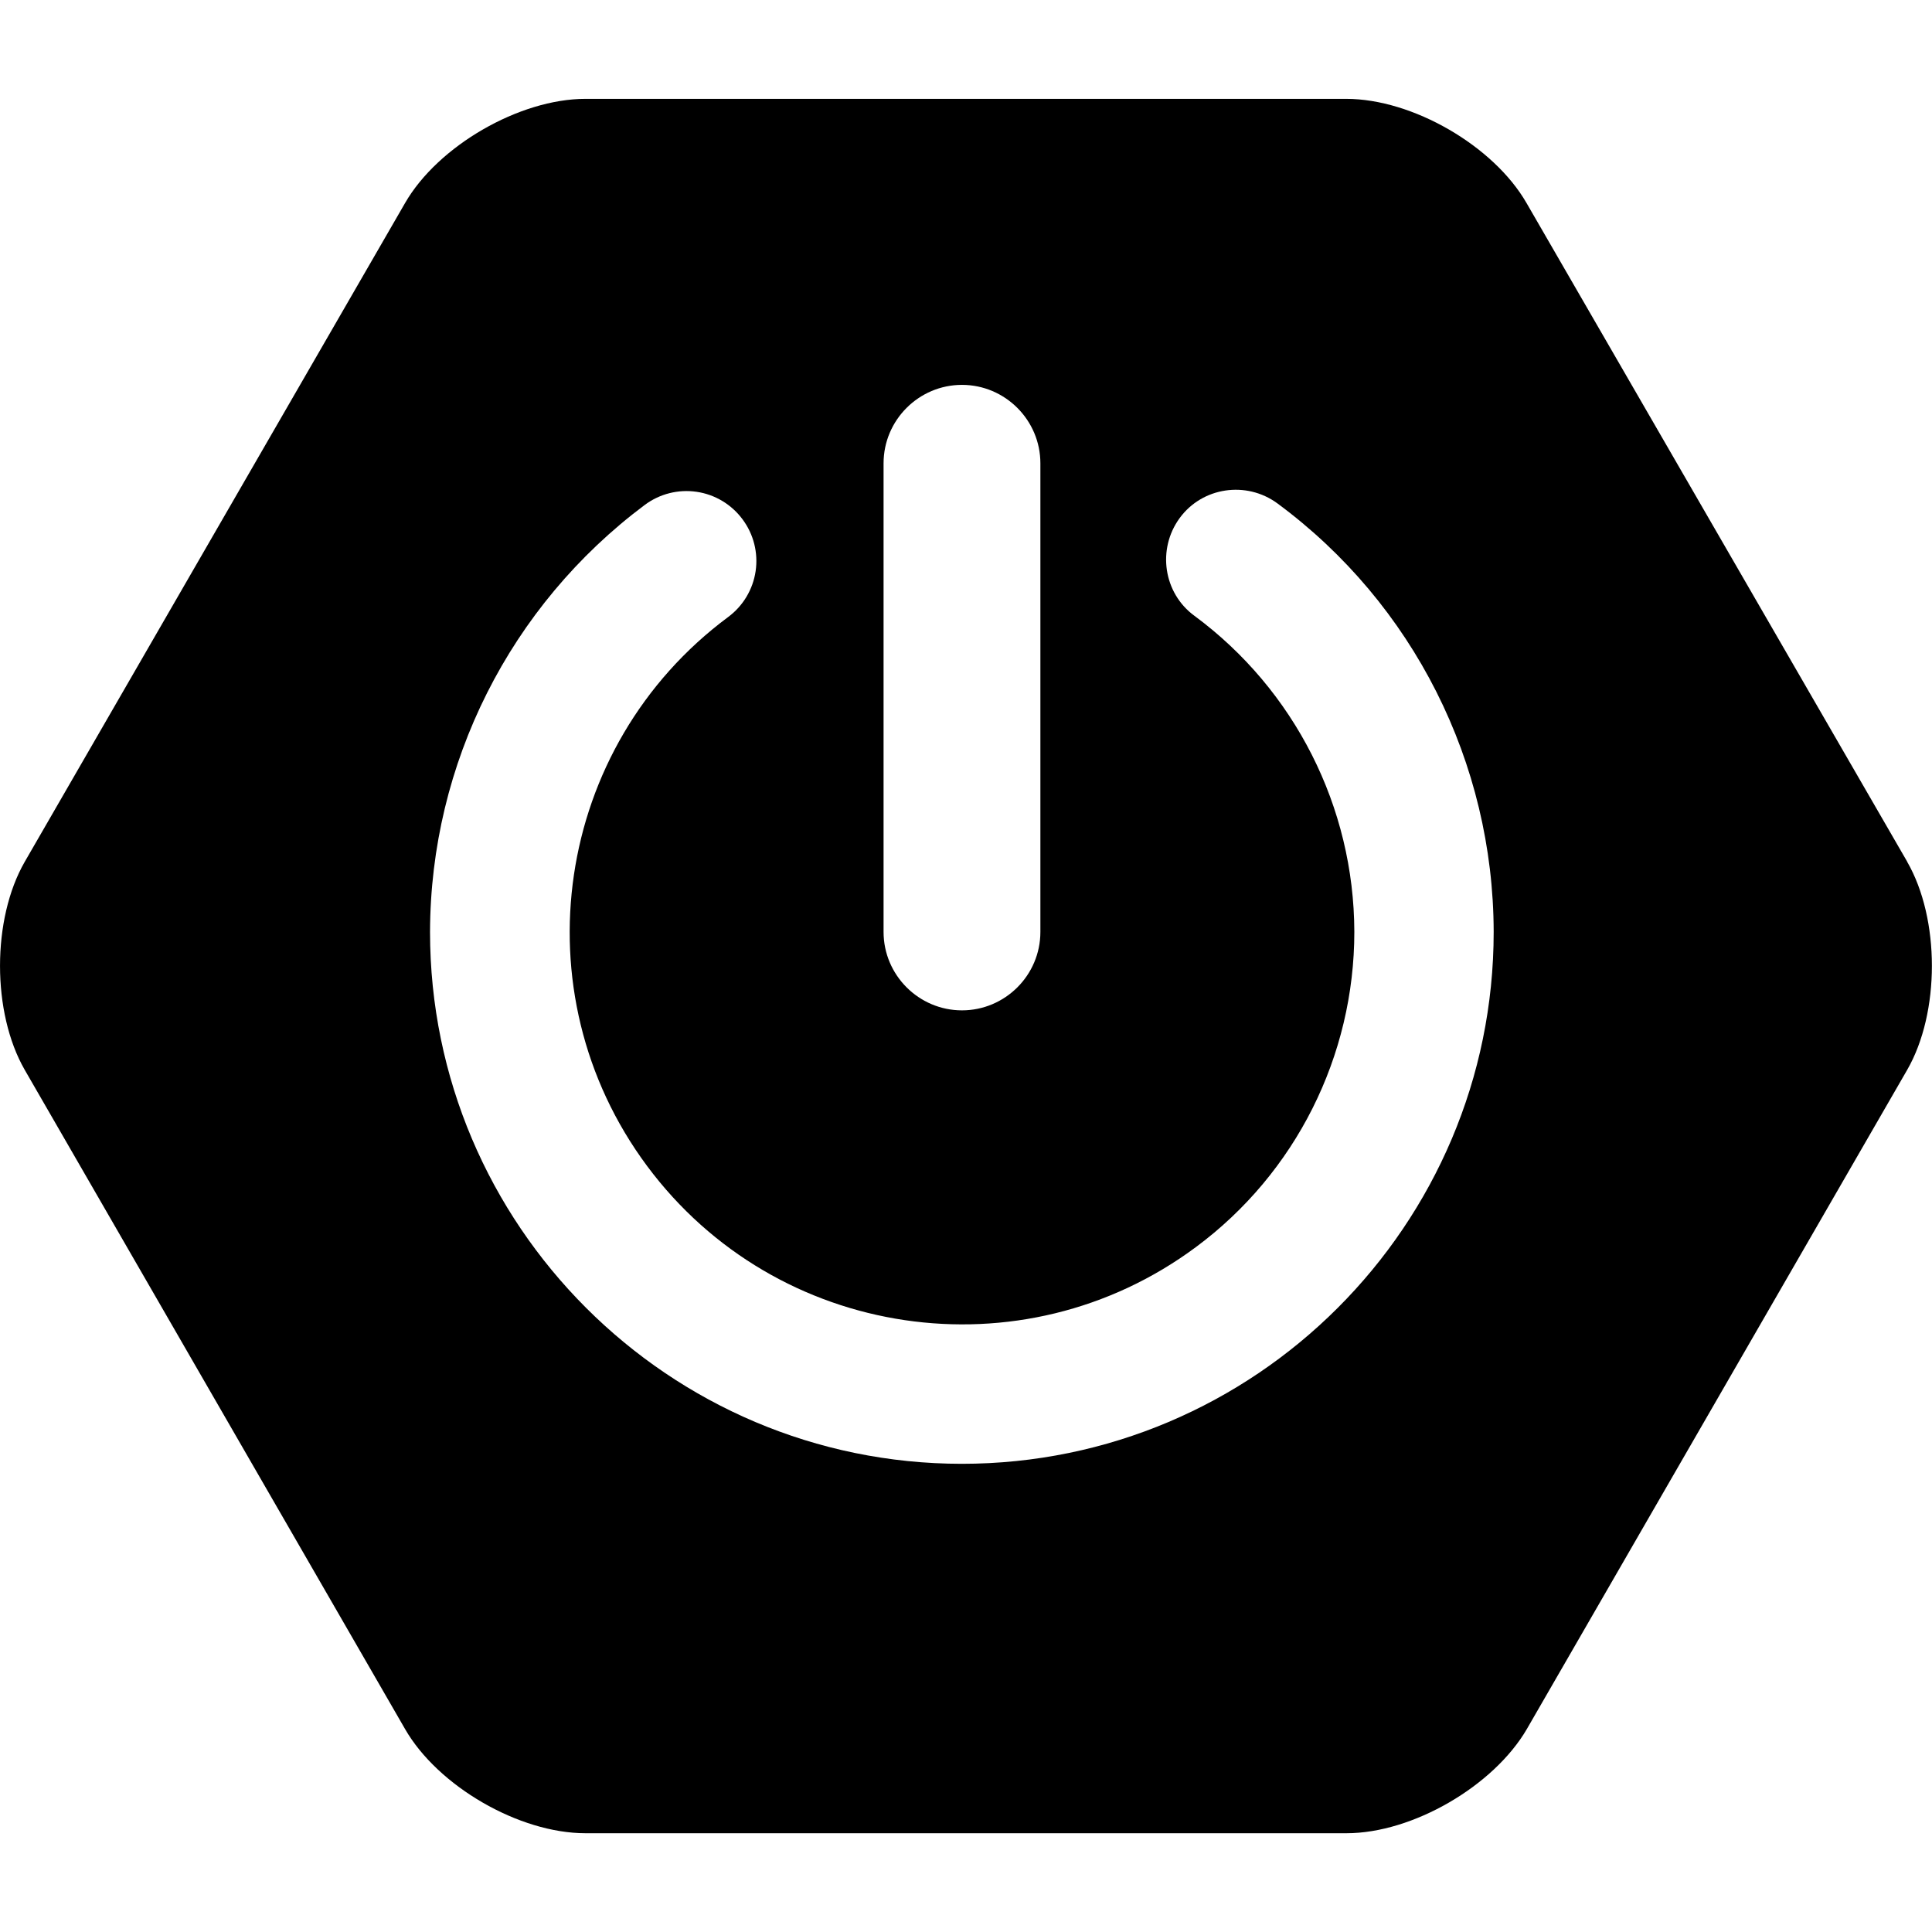
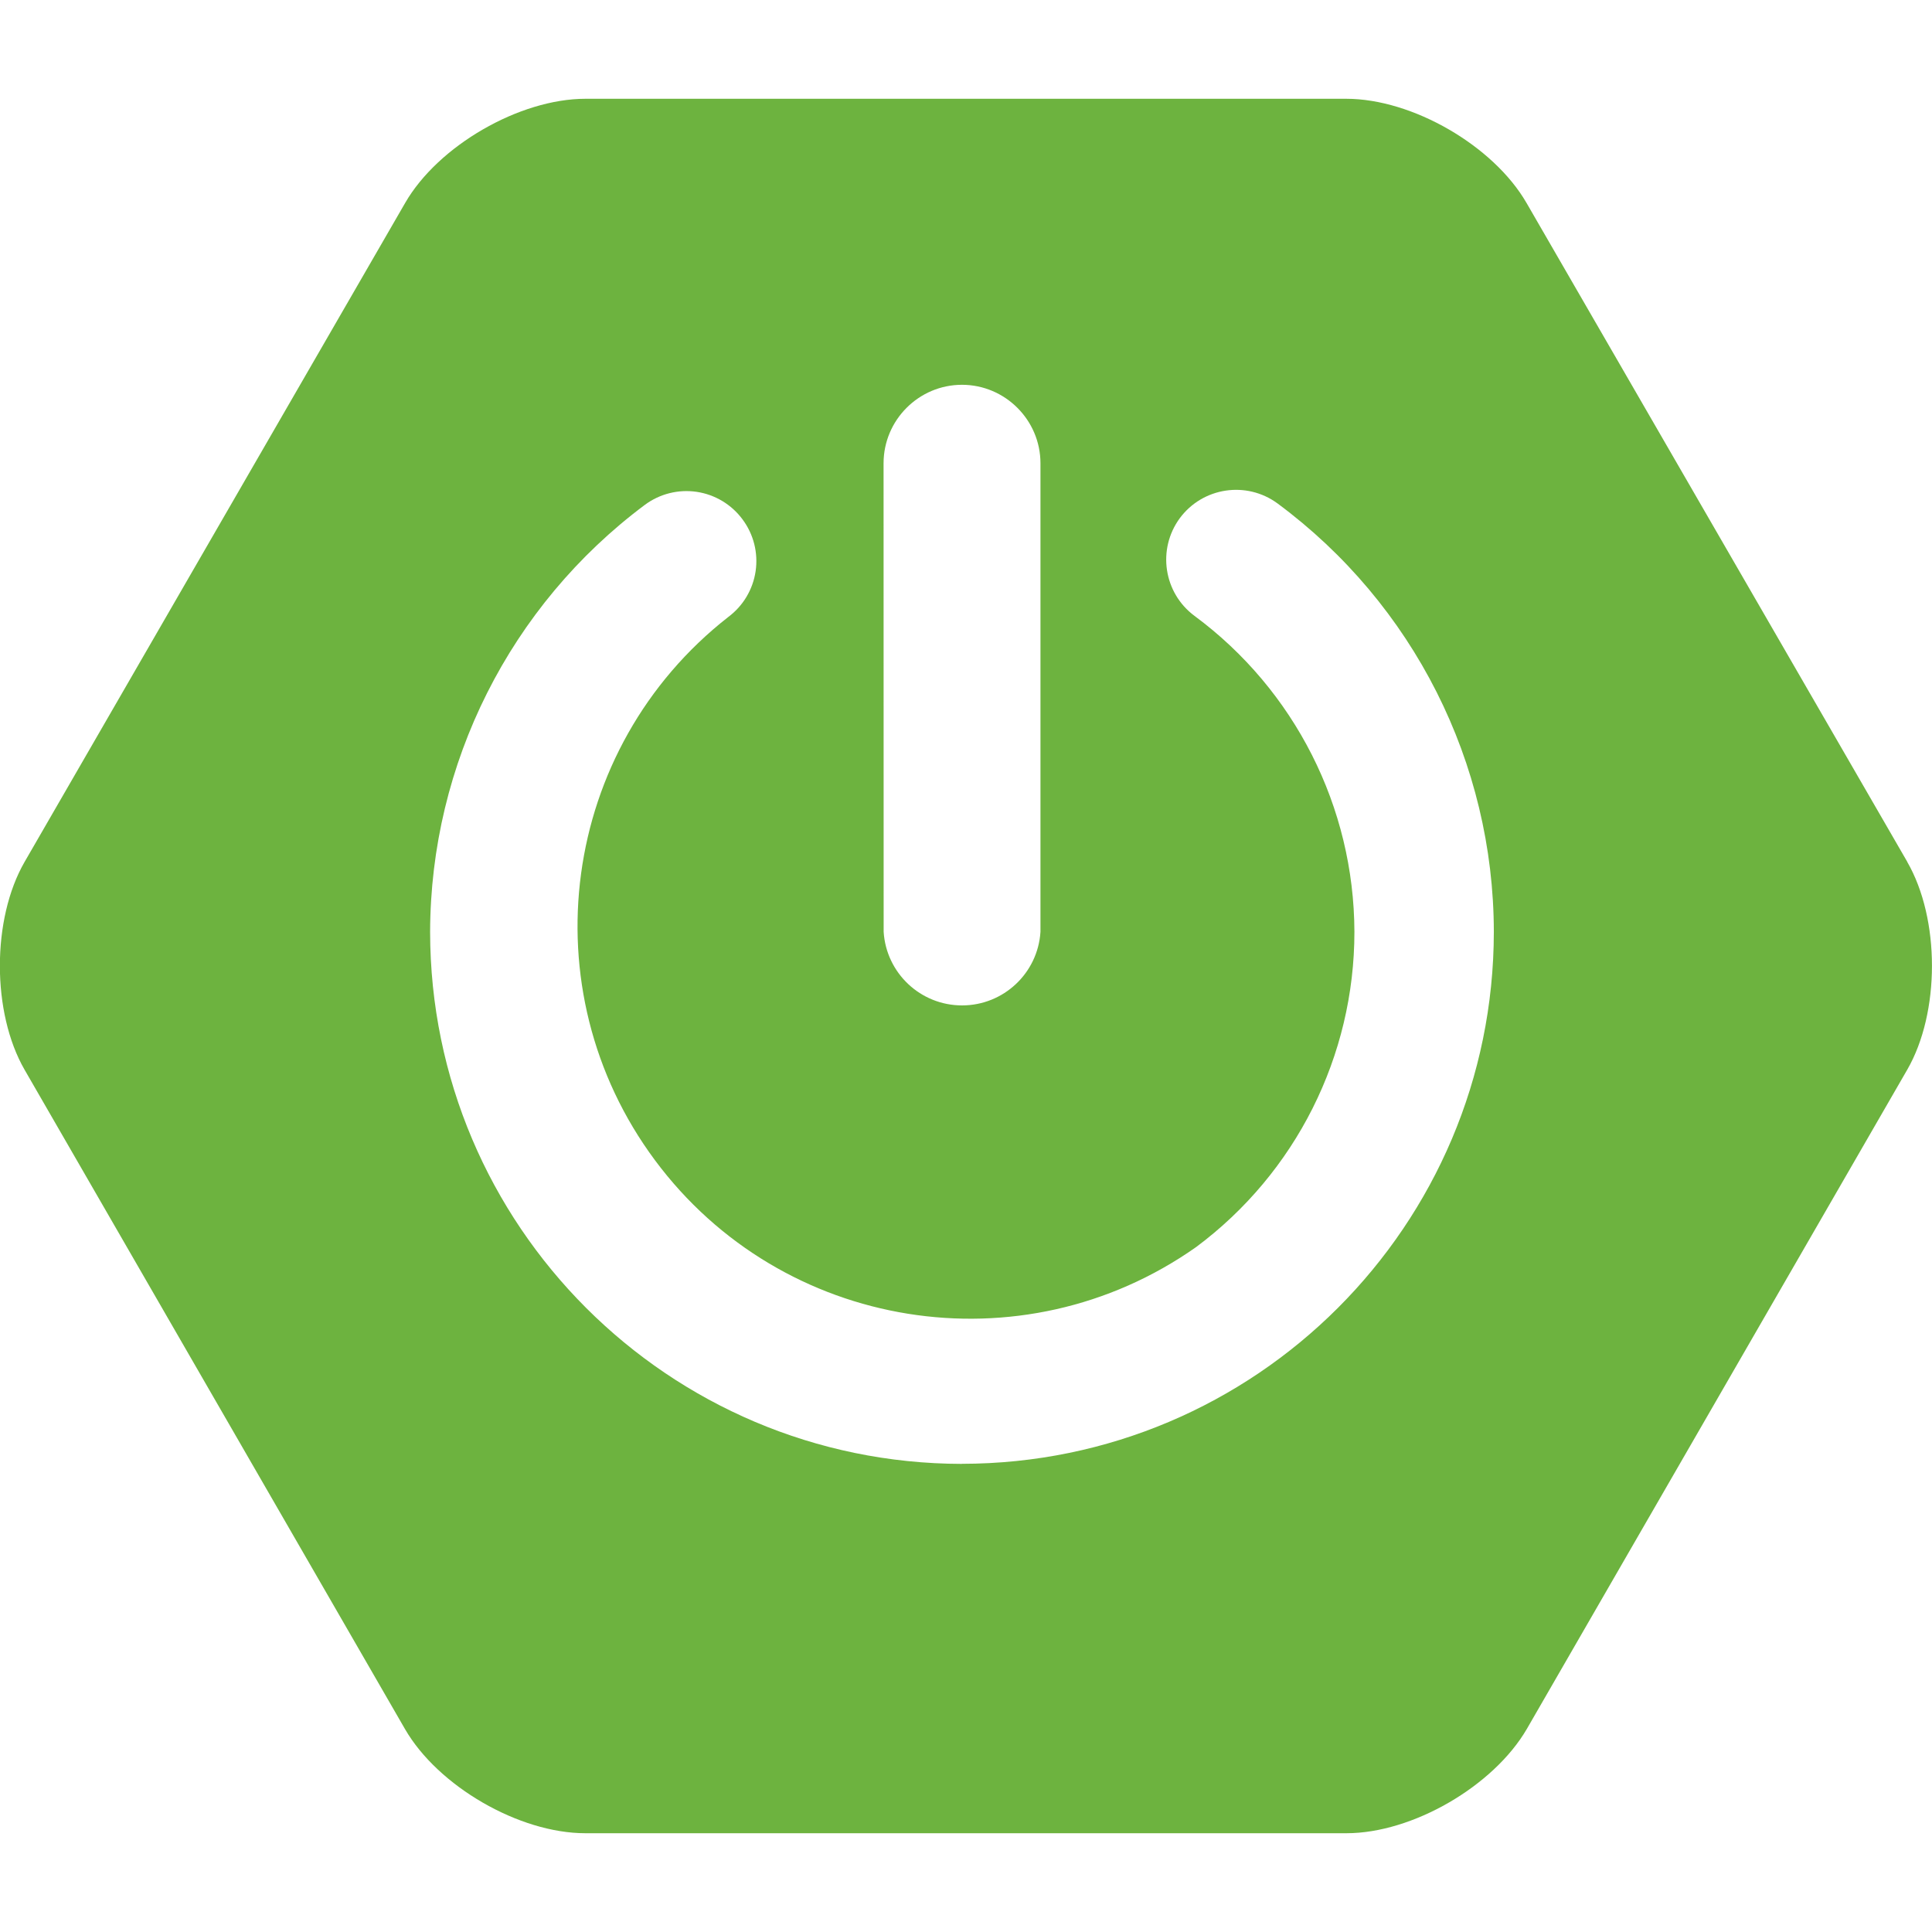
- <svg xmlns="http://www.w3.org/2000/svg" role="img" viewBox="0 0 24 24">
-   <path d="m23.693 10.706-4.73-8.184c-.409-.711-1.417-1.294-2.24-1.294H7.272c-.819 0-1.831.584-2.24 1.294L.307 10.706c-.409.711-.409 1.873 0 2.584l4.725 8.189c.409.711 1.417 1.294 2.24 1.294h9.455c.819 0 1.826-.584 2.24-1.294l4.725-8.189c.409-.711.409-1.873 0-2.584zM10.976 5.755c0-.536.438-.974.974-.974s.974.438.974.974v5.822c0 .537-.438.974-.974.974s-.974-.438-.974-.974zm.974 12.429c-3.643 0-6.608-2.965-6.608-6.608.005-2.09.993-4.052 2.668-5.304a.866.866 0 0 1 1.214.179.866.866 0 0 1-.179 1.214c-2.16 1.605-2.612 4.659-1.007 6.819 1.605 2.16 4.659 2.612 6.819 1.007 1.238-.918 1.967-2.372 1.967-3.916a4.897 4.897 0 0 0-1.986-3.925c-.386-.282-.466-.828-.184-1.214.282-.386.828-.466 1.214-.183 1.69 1.247 2.683 3.224 2.687 5.323 0 3.647-2.965 6.608-6.608 6.608z" />
+ <svg xmlns="http://www.w3.org/2000/svg" fill="#6db33f" viewBox="0 0 24 24">
+   <path d="m23.693 10.706-4.73-8.185c-.41-.71-1.417-1.294-2.24-1.294h-9.45c-.82 0-1.831.584-2.24 1.294L.306 10.706c-.41.71-.41 1.873 0 2.584l4.725 8.189c.41.71 1.417 1.294 2.24 1.294h9.455c.82 0 1.826-.584 2.24-1.294l4.726-8.19c.41-.71.41-1.873 0-2.583zM10.976 5.755c0-.537.438-.975.974-.975s.975.438.975.975v5.821a.976.976 0 0 1-1.948 0zm.974 12.43a6.616 6.616 0 0 1-6.607-6.609A6.64 6.64 0 0 1 8.01 6.272a.866.866 0 0 1 1.214.18.866.866 0 0 1-.178 1.213 4.876 4.876 0 0 0 5.812 7.827 4.88 4.88 0 0 0 1.967-3.916 4.9 4.9 0 0 0-1.986-3.925.87.87 0 0 1-.183-1.214.87.87 0 0 1 1.214-.183 6.63 6.63 0 0 1 2.687 5.322 6.613 6.613 0 0 1-6.608 6.608" />
</svg>
